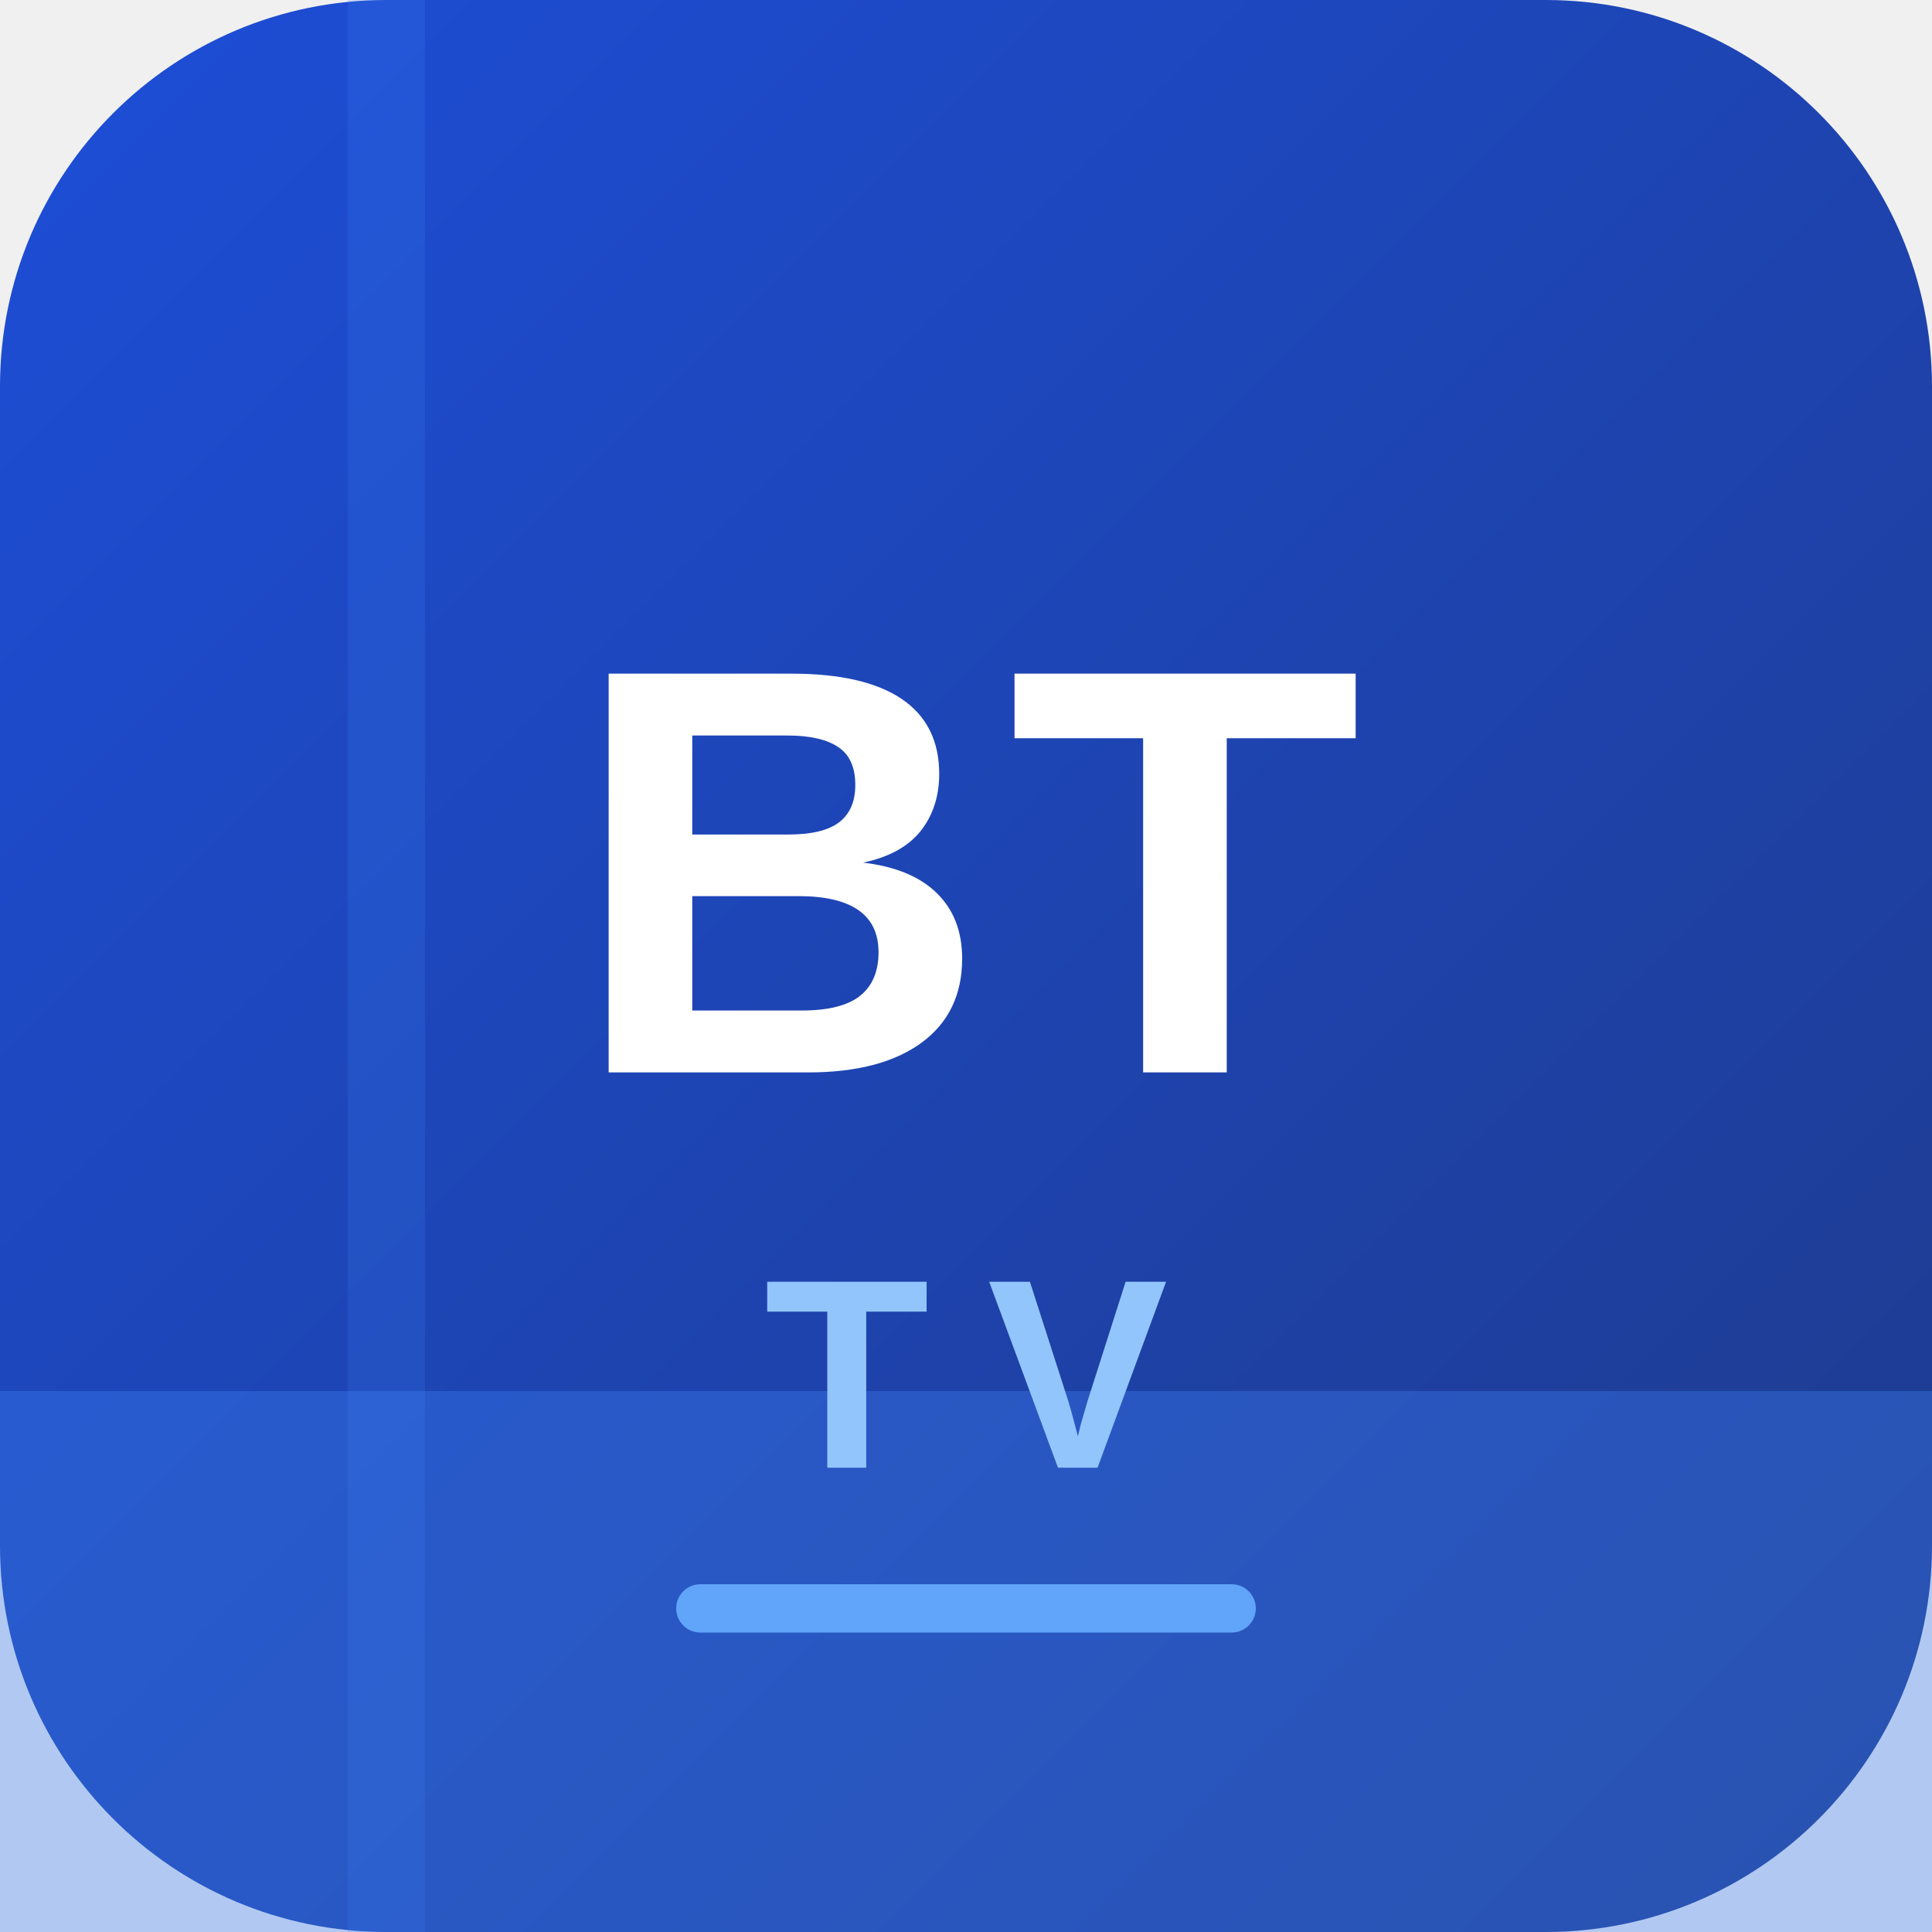
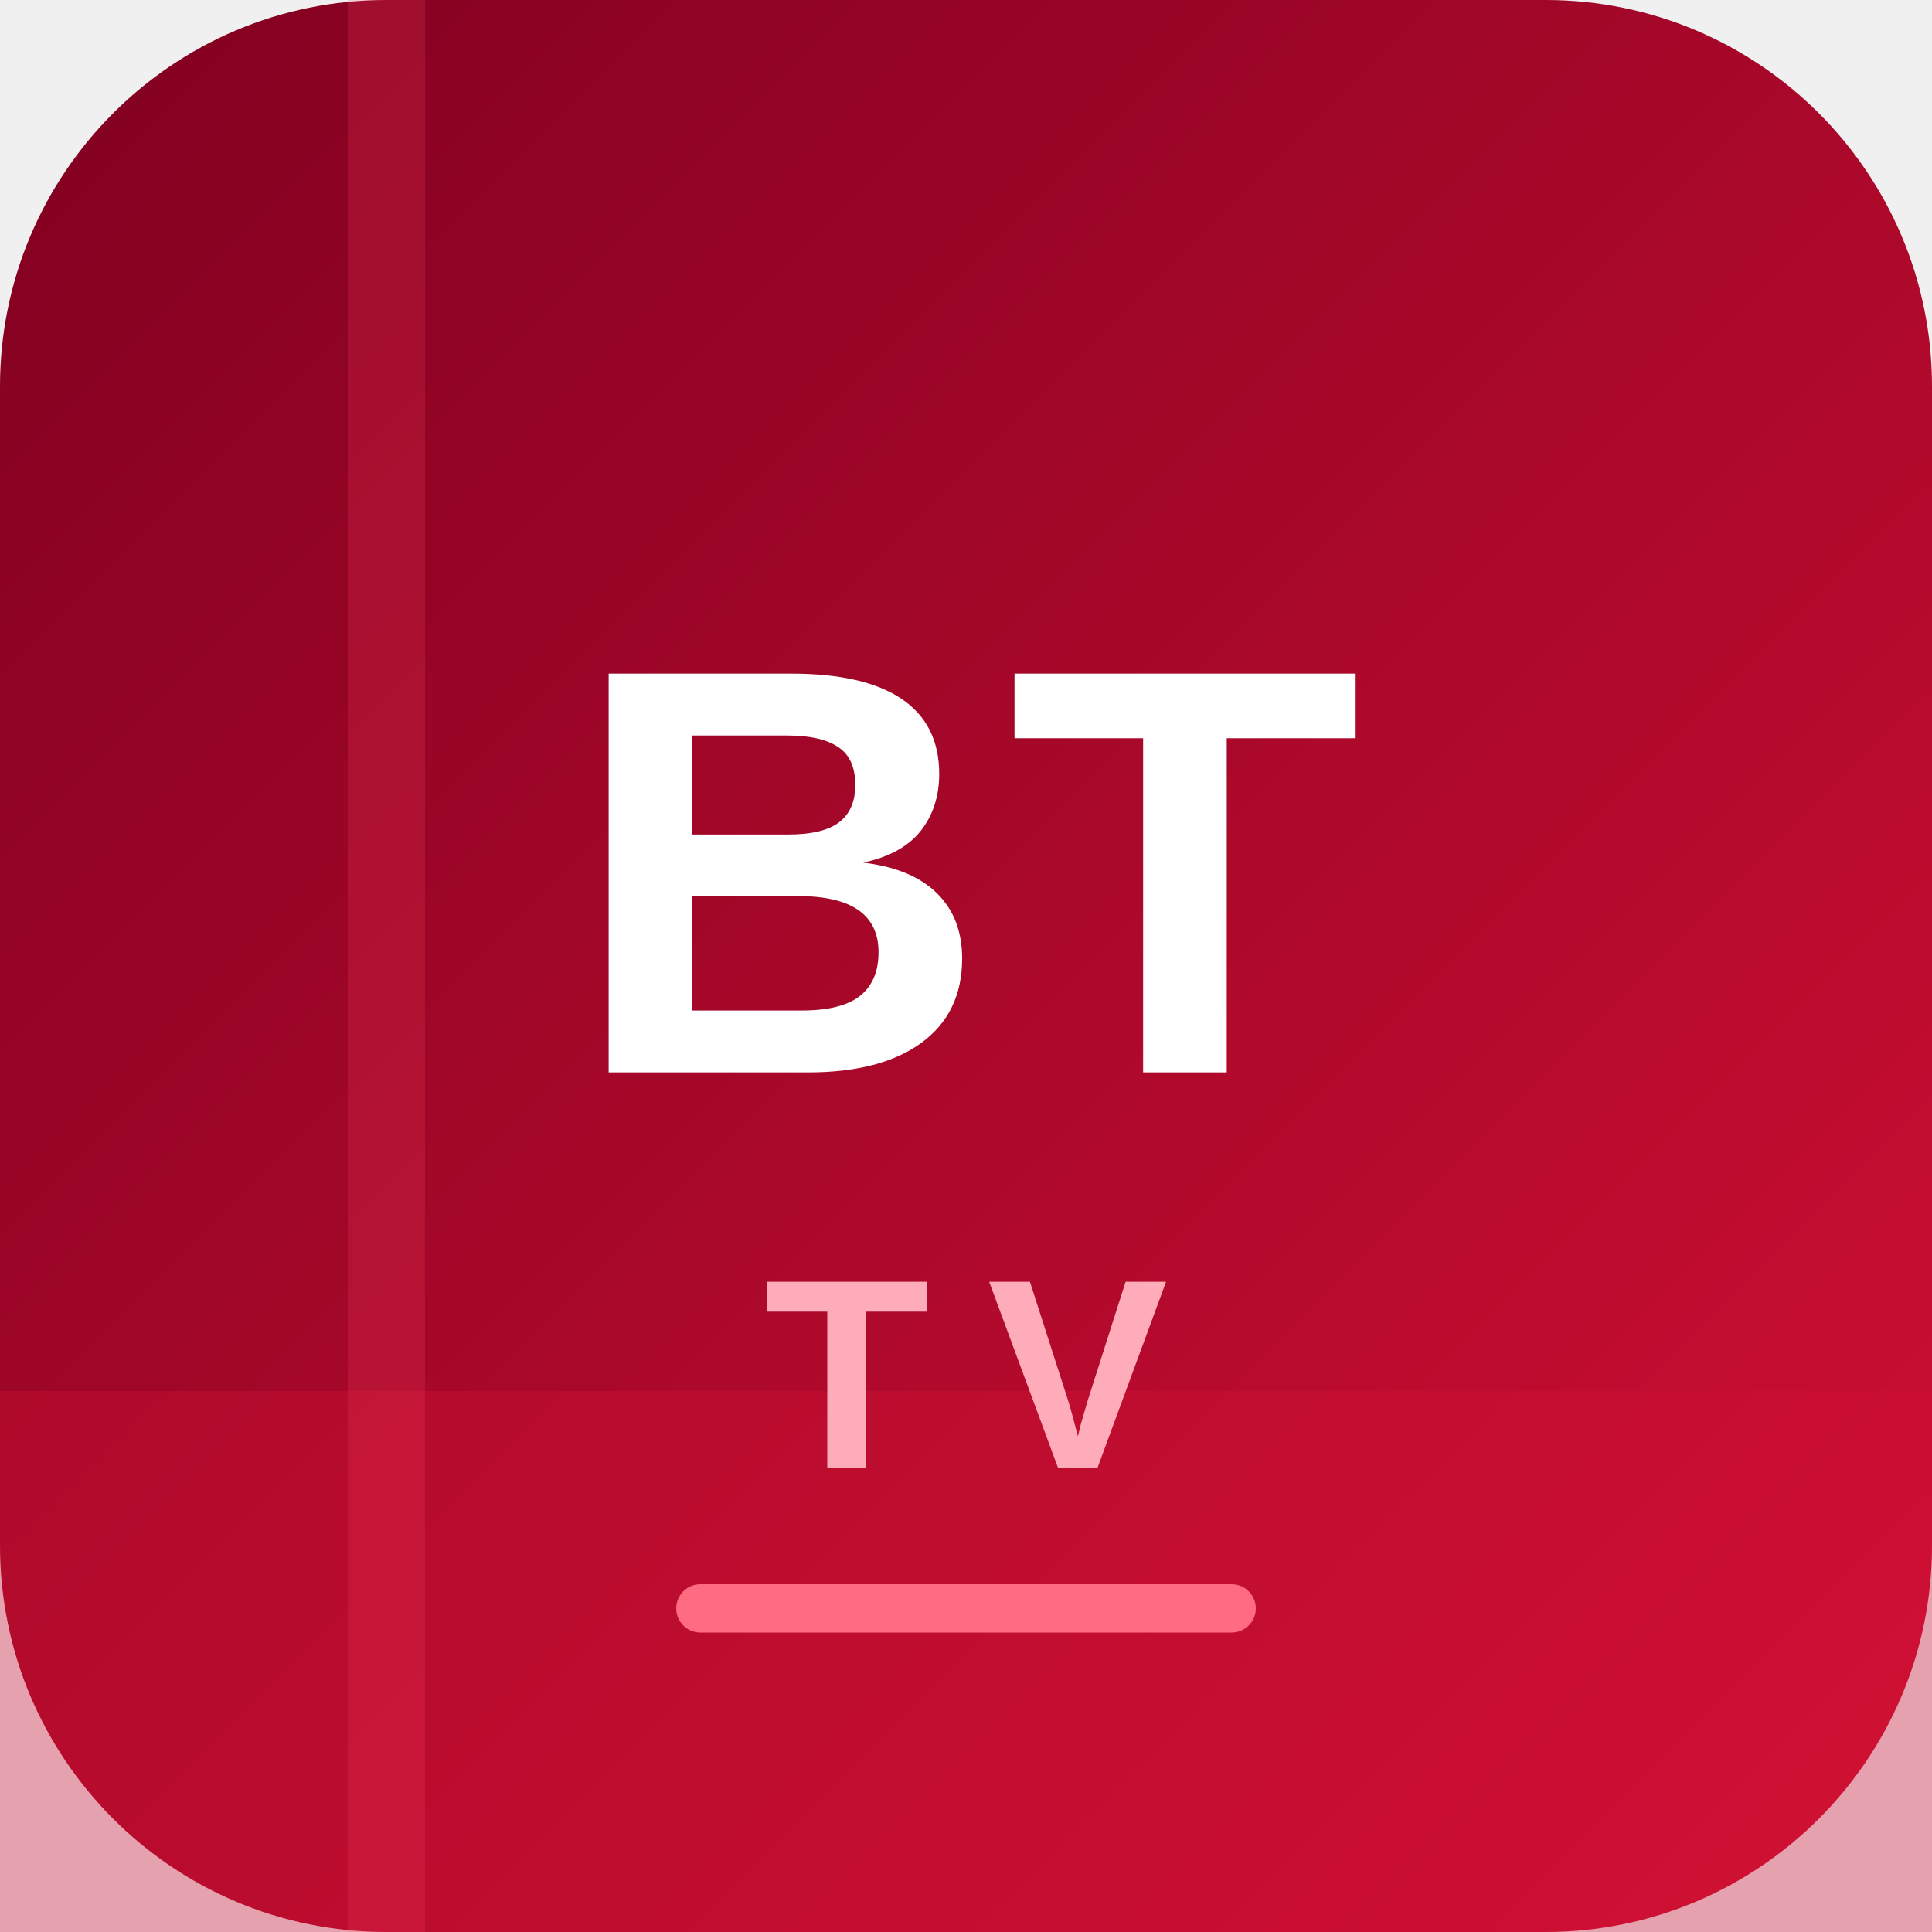
<svg xmlns="http://www.w3.org/2000/svg" viewBox="0 0 100 100">
  <defs>
    <linearGradient id="g" x1="0" y1="0" x2="1" y2="1">
-       <stop offset="0%" stop-color="#1d4ed8" />
-       <stop offset="100%" stop-color="#1e3a8a" />
+       <stop offset="0%" stop-color="#800020" />
+       <stop offset="100%" stop-color="#D21034" />
    </linearGradient>
  </defs>
  <rect width="100" height="100" rx="20" fill="url(#g)" />
-   <rect x="0" y="72" width="100" height="28" rx="0" fill="#3b82f6" opacity="0.35" />
-   <rect x="18" y="0" width="4" height="100" fill="#3b82f6" opacity="0.2" />
+   <rect x="0" y="72" width="100" height="28" rx="0" fill="#D21034" opacity="0.35" />
+   <rect x="18" y="0" width="4" height="100" fill="#ff4060" opacity="0.2" />
  <text x="50" y="47" font-family="Arial Black,Arial,sans-serif" font-size="30" font-weight="900" fill="#ffffff" text-anchor="middle" dominant-baseline="middle" letter-spacing="1">BT</text>
-   <text x="50" y="72" font-family="Arial,sans-serif" font-size="14" font-weight="700" fill="#93c5fd" text-anchor="middle" dominant-baseline="middle" letter-spacing="3">TV</text>
-   <rect x="35" y="82" width="30" height="2.5" rx="1.25" fill="#60a5fa" />
+   <text x="50" y="72" font-family="Arial,sans-serif" font-size="14" font-weight="700" fill="#ffacba" text-anchor="middle" dominant-baseline="middle" letter-spacing="3">TV</text>
+   <rect x="35" y="82" width="30" height="2.5" rx="1.25" fill="#ff6b80" />
</svg>
